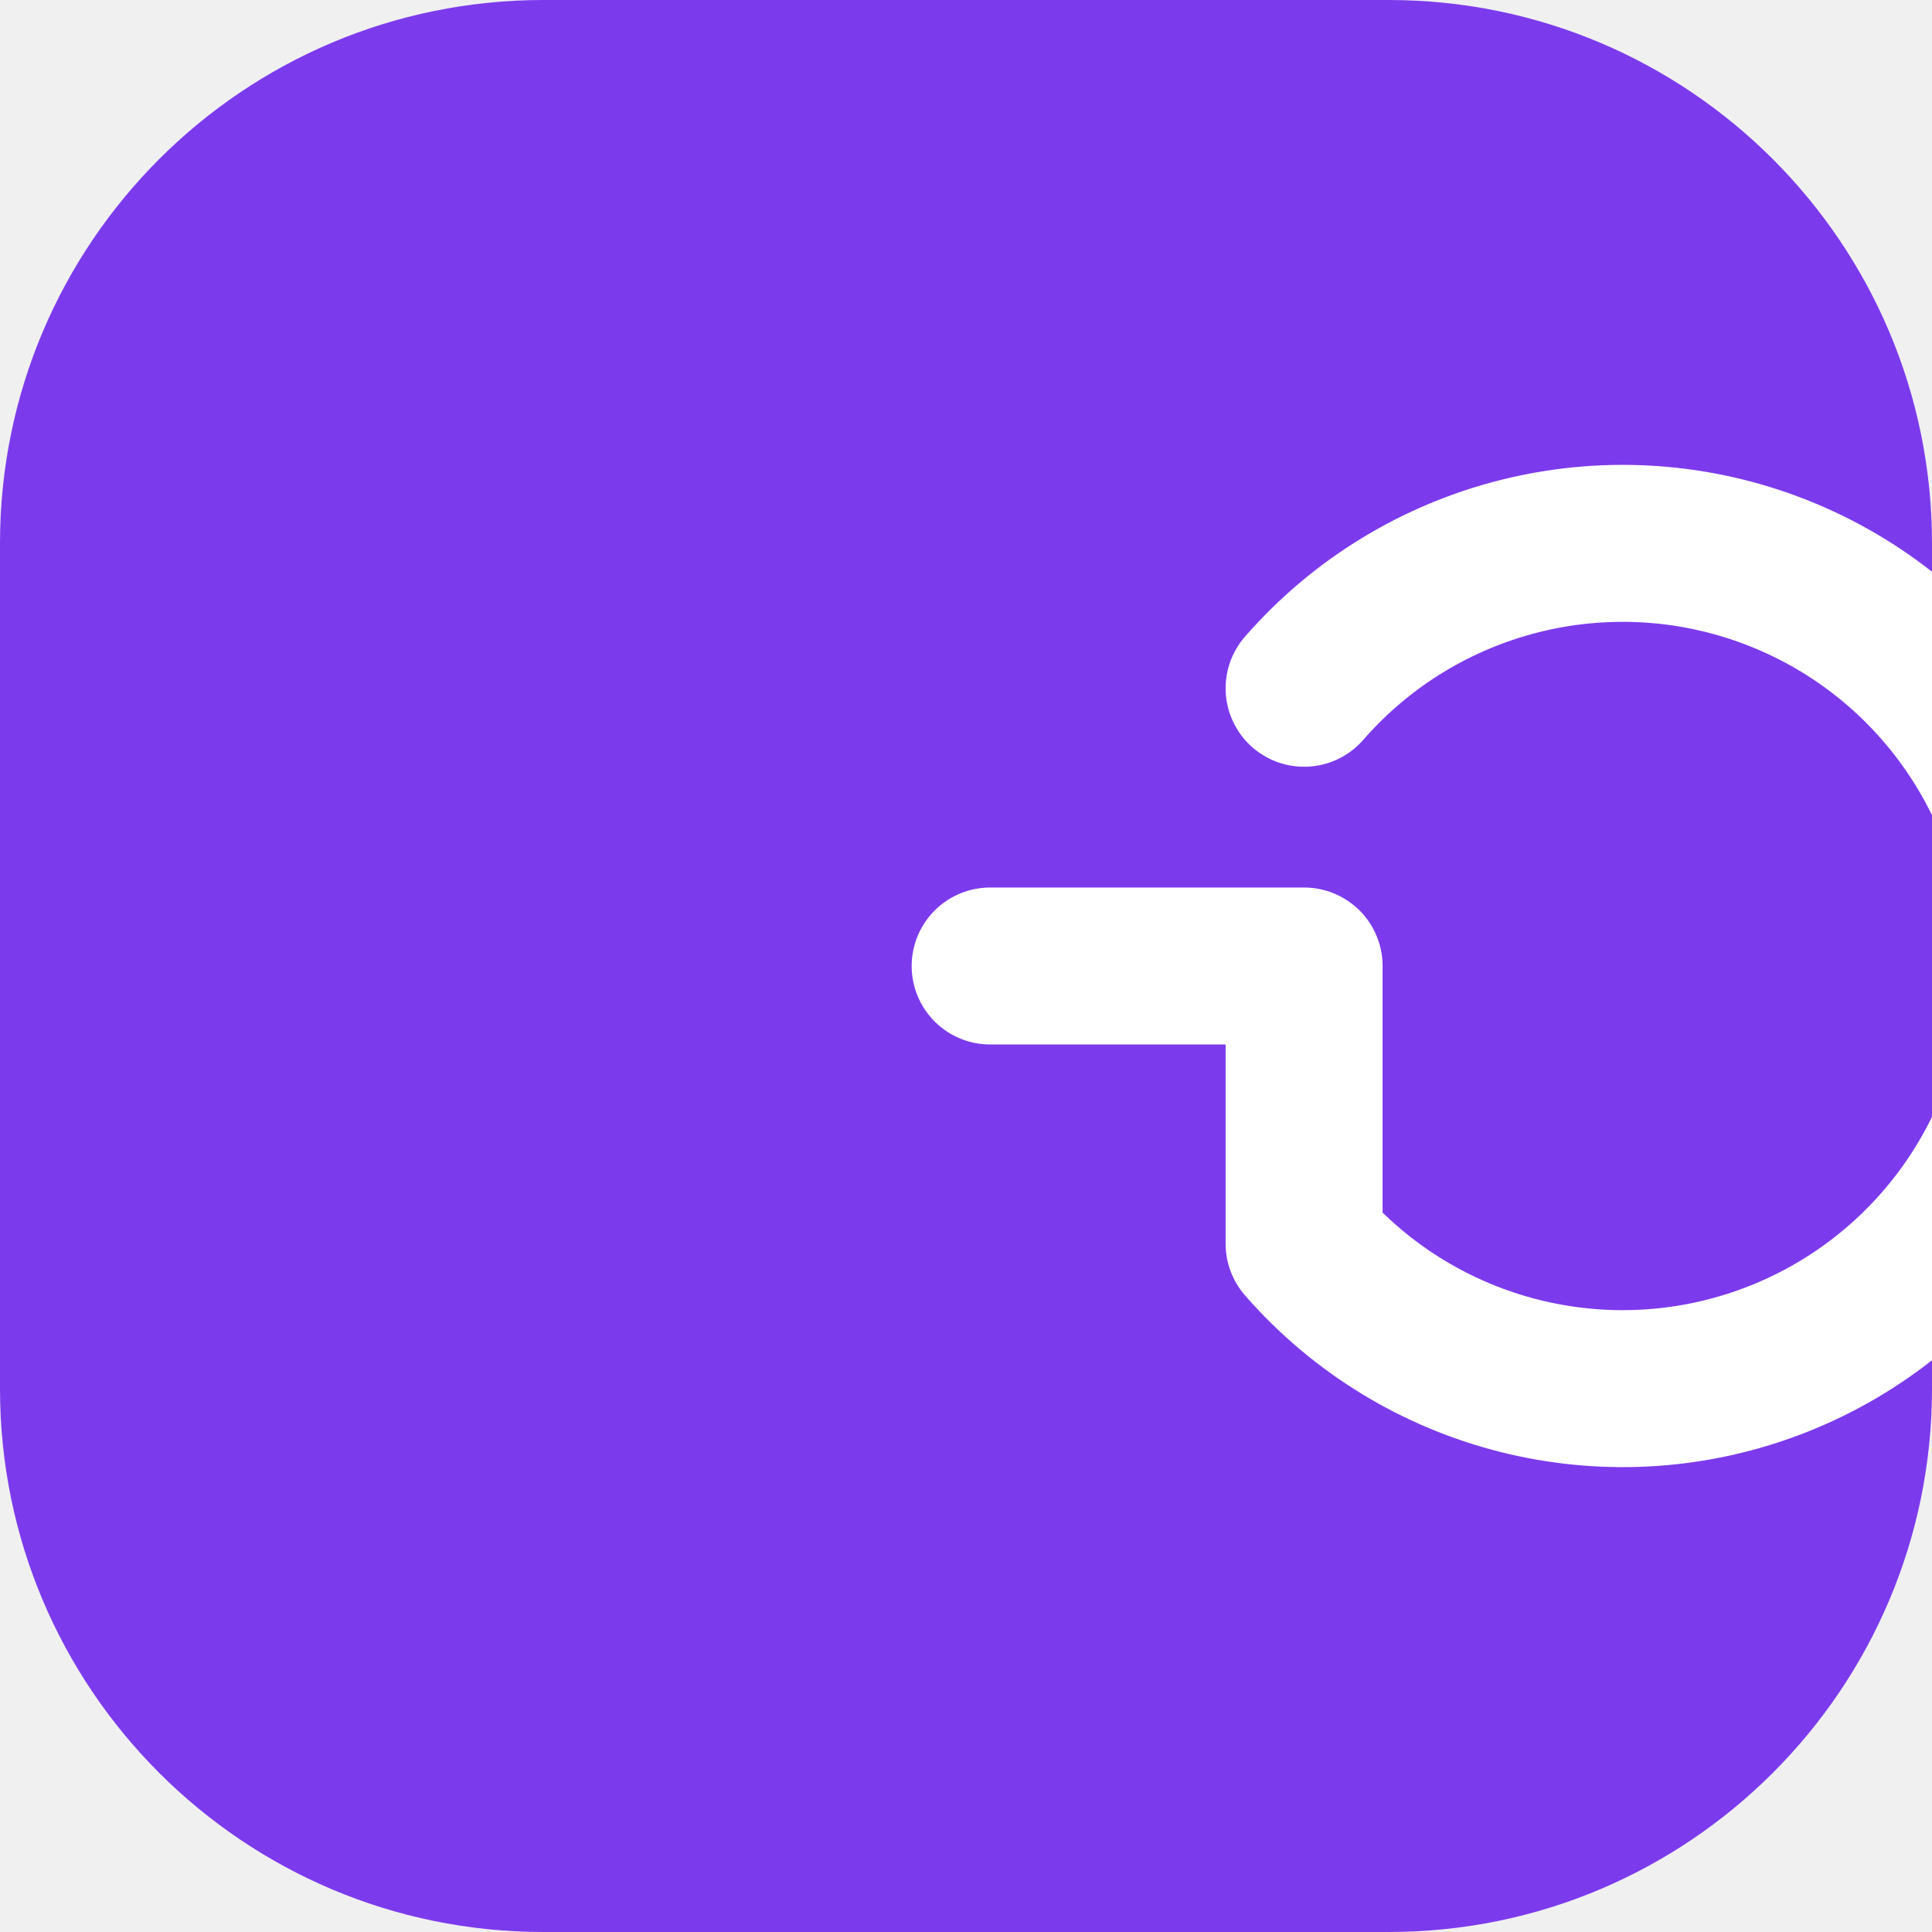
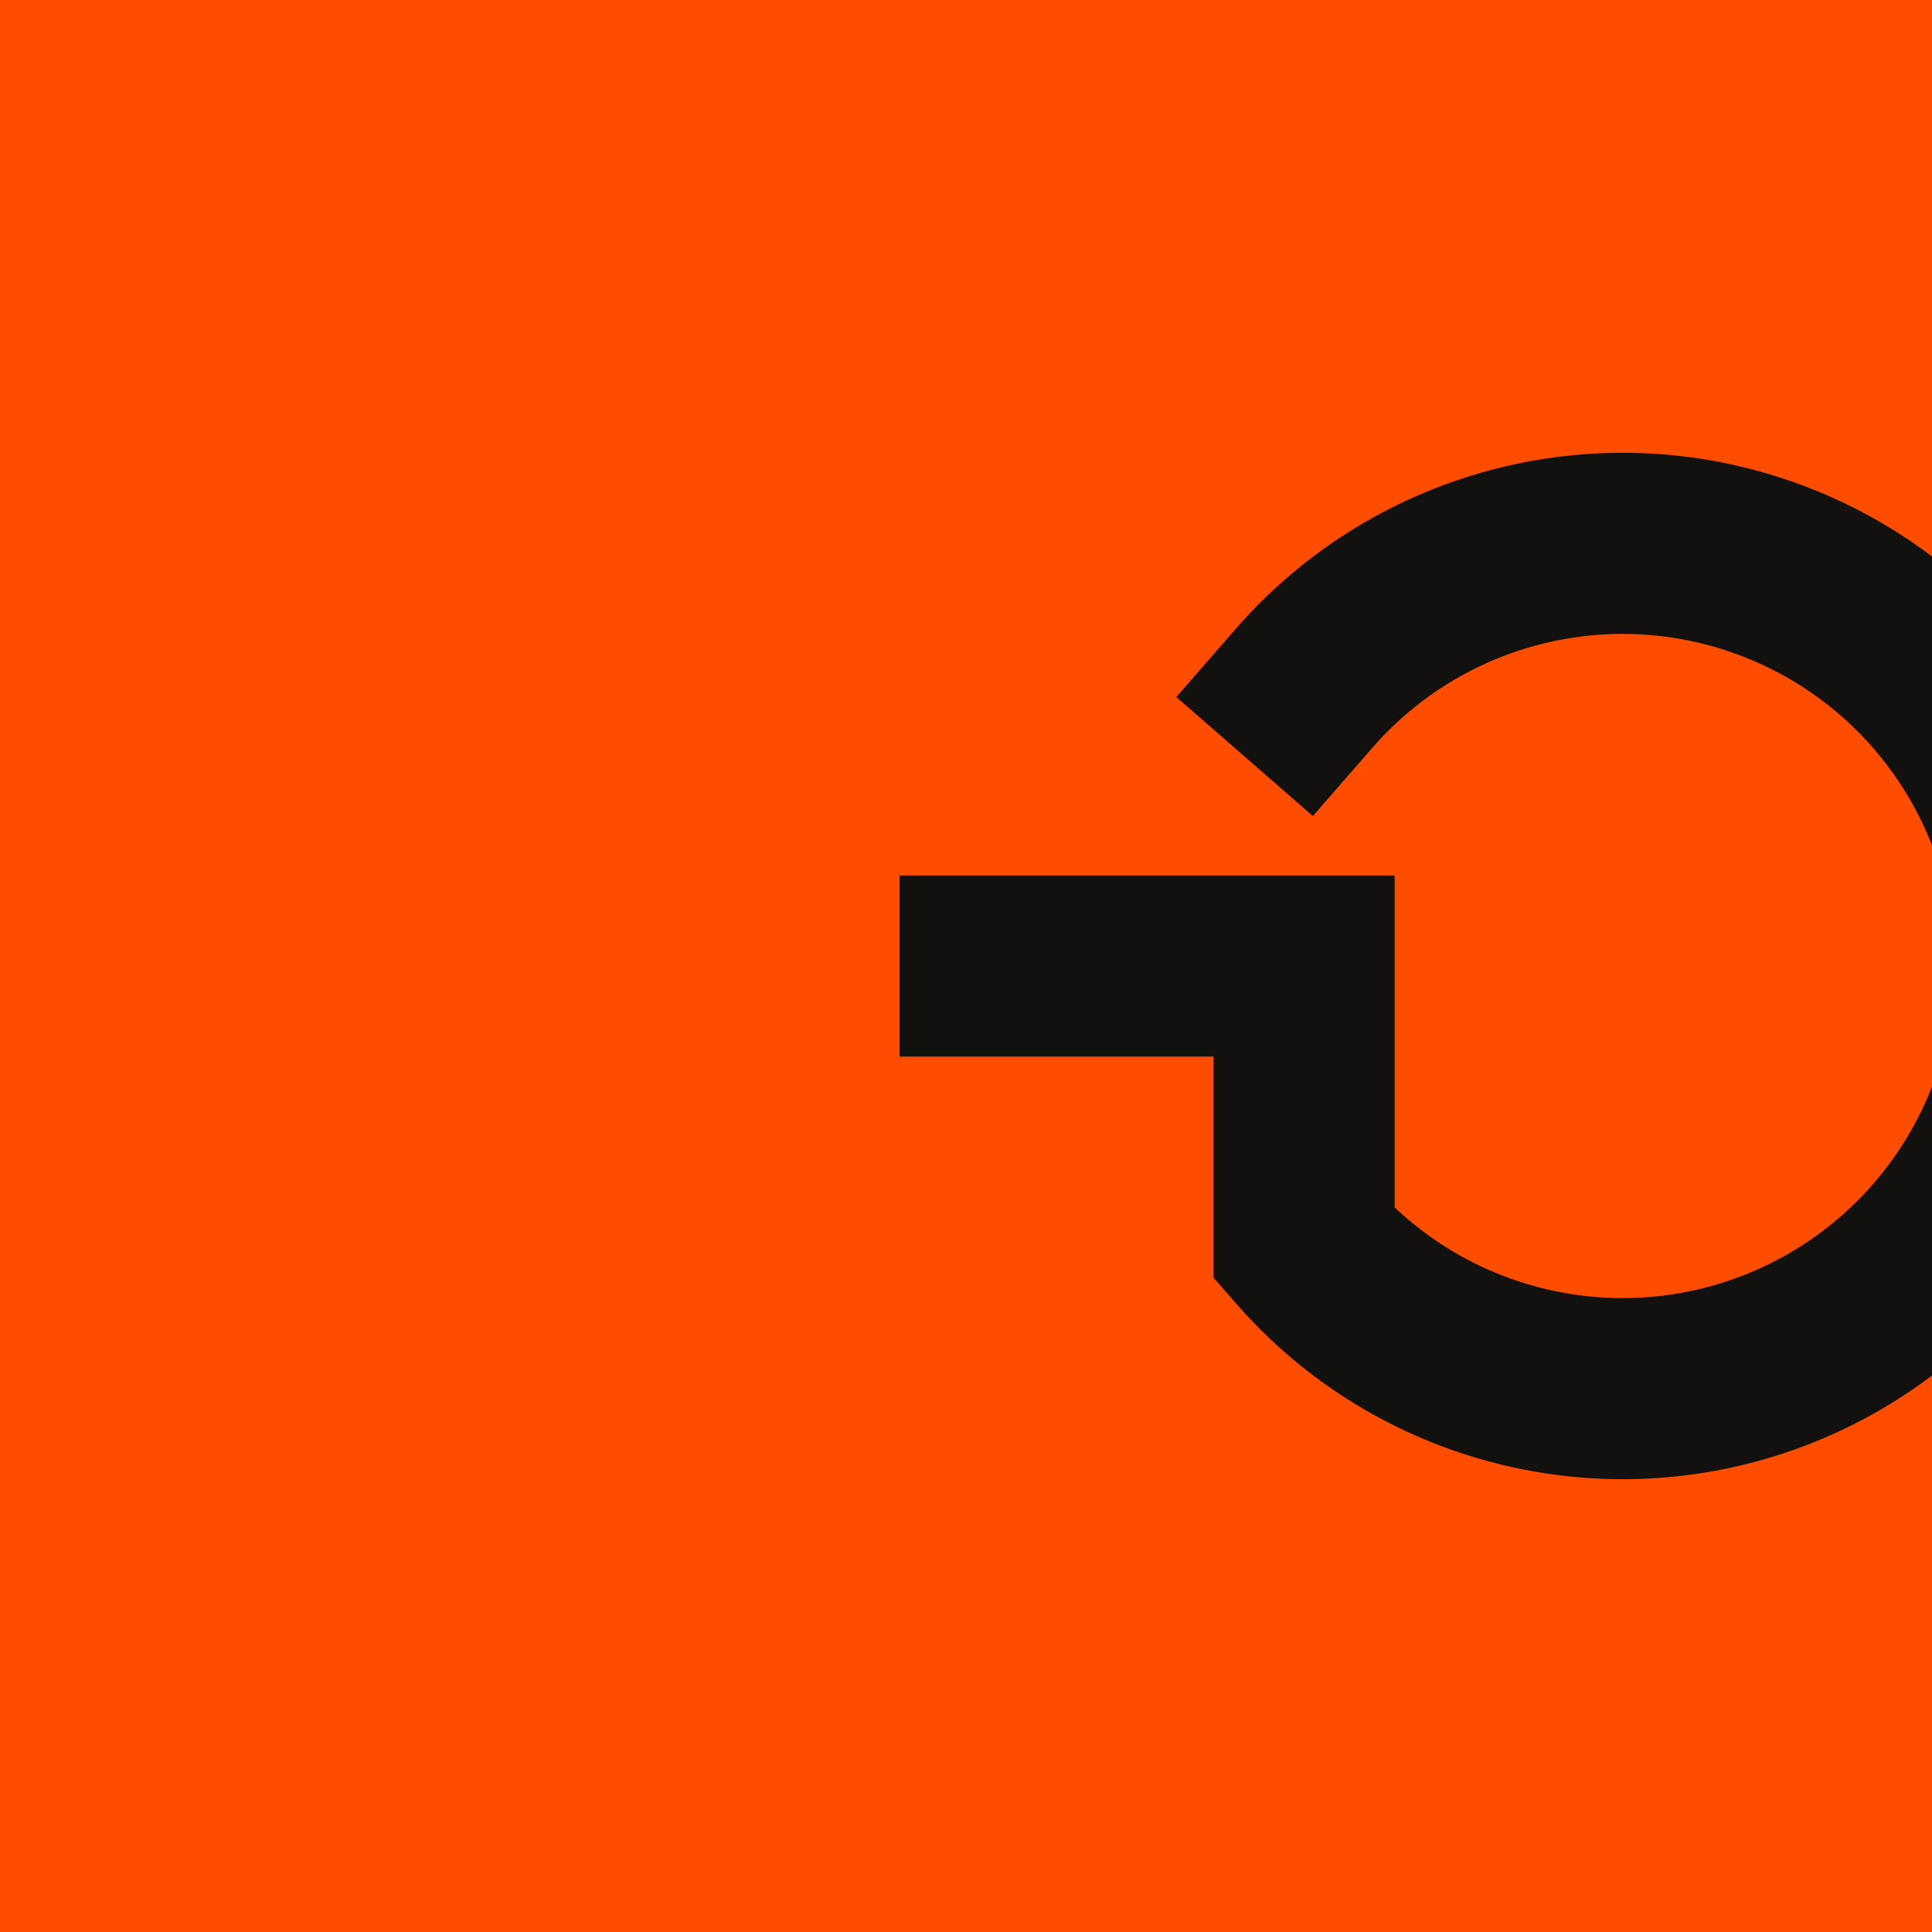
<svg xmlns="http://www.w3.org/2000/svg" width="32" height="32" viewBox="0 0 32 32" fill="none">
-   <rect width="32" height="32" rx="9" fill="#7c3aed" />
-   <path d="M21.6 11.4 A7 7 0 1 1 21.6 20.6 L21.6 16 L16.4 16" stroke="#ffffff" stroke-width="2.6" stroke-linecap="round" stroke-linejoin="round" />
+   <rect width="32" height="32" fill="#ff4d00" />
+   <path d="M21.6 11.4 A7 7 0 1 1 21.6 20.6 L21.6 16 L16.4 16" stroke="#121110" stroke-width="3" stroke-linecap="square" stroke-linejoin="miter" fill="none" />
</svg>
